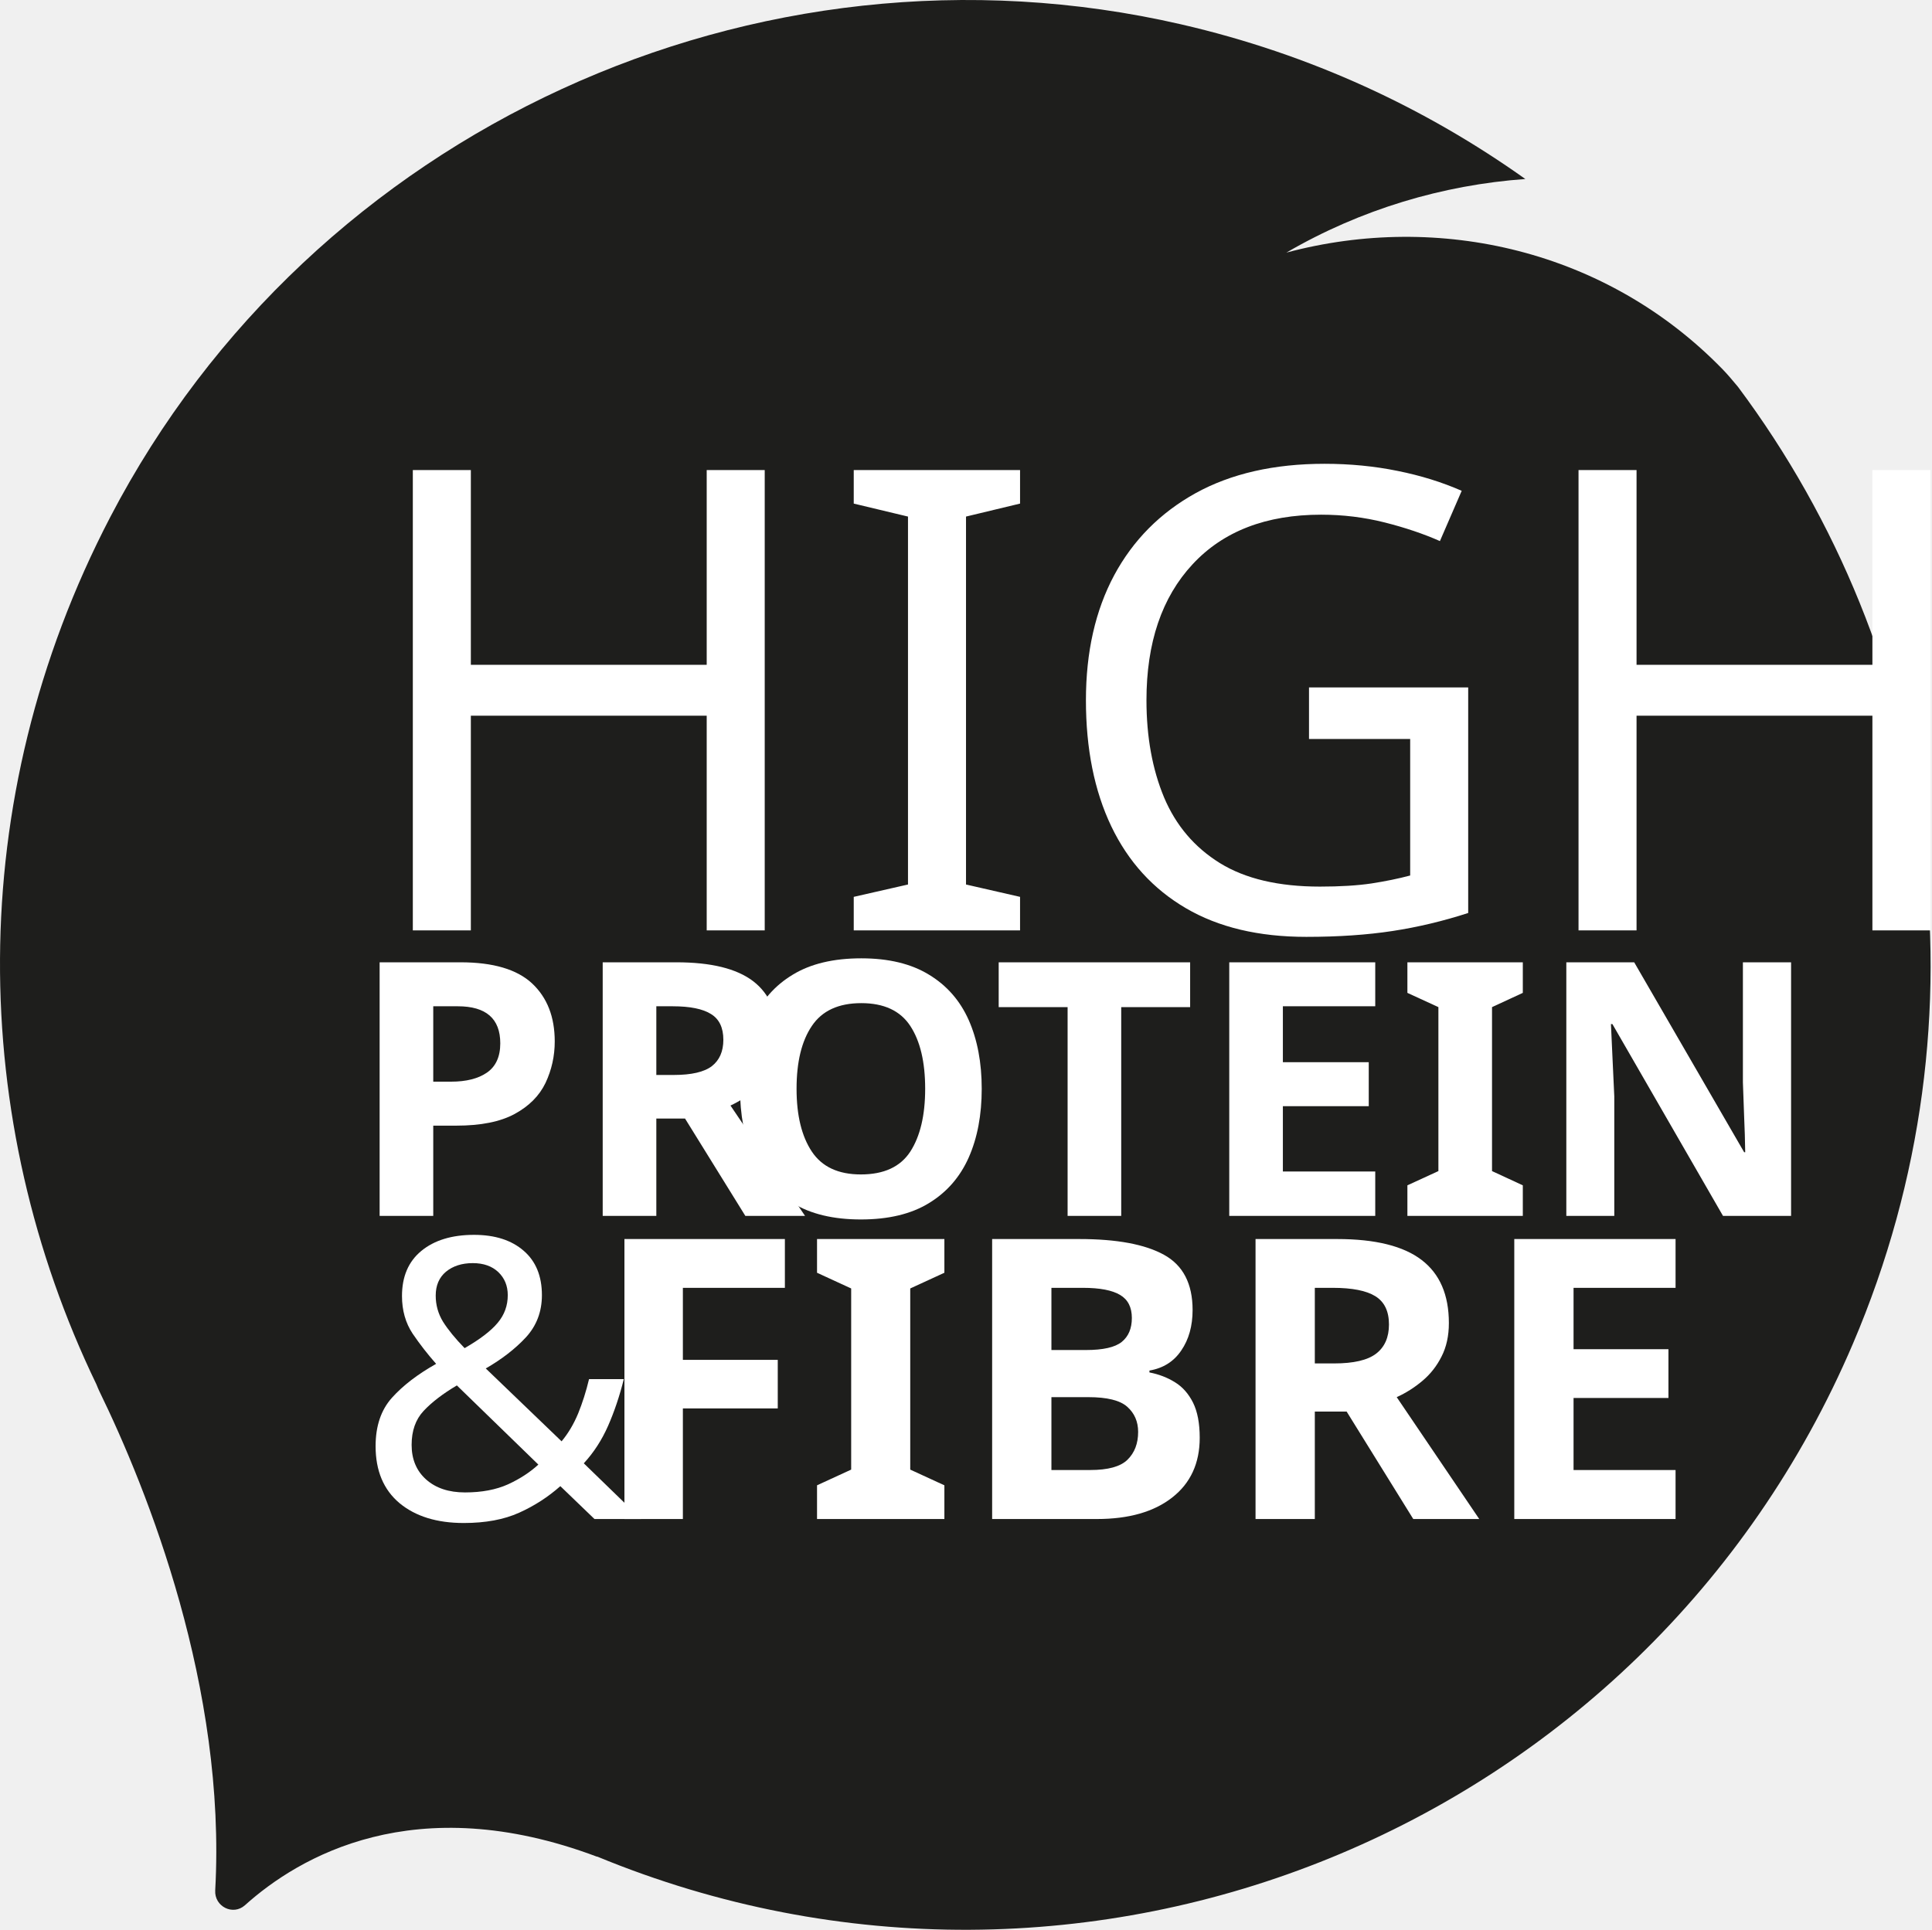
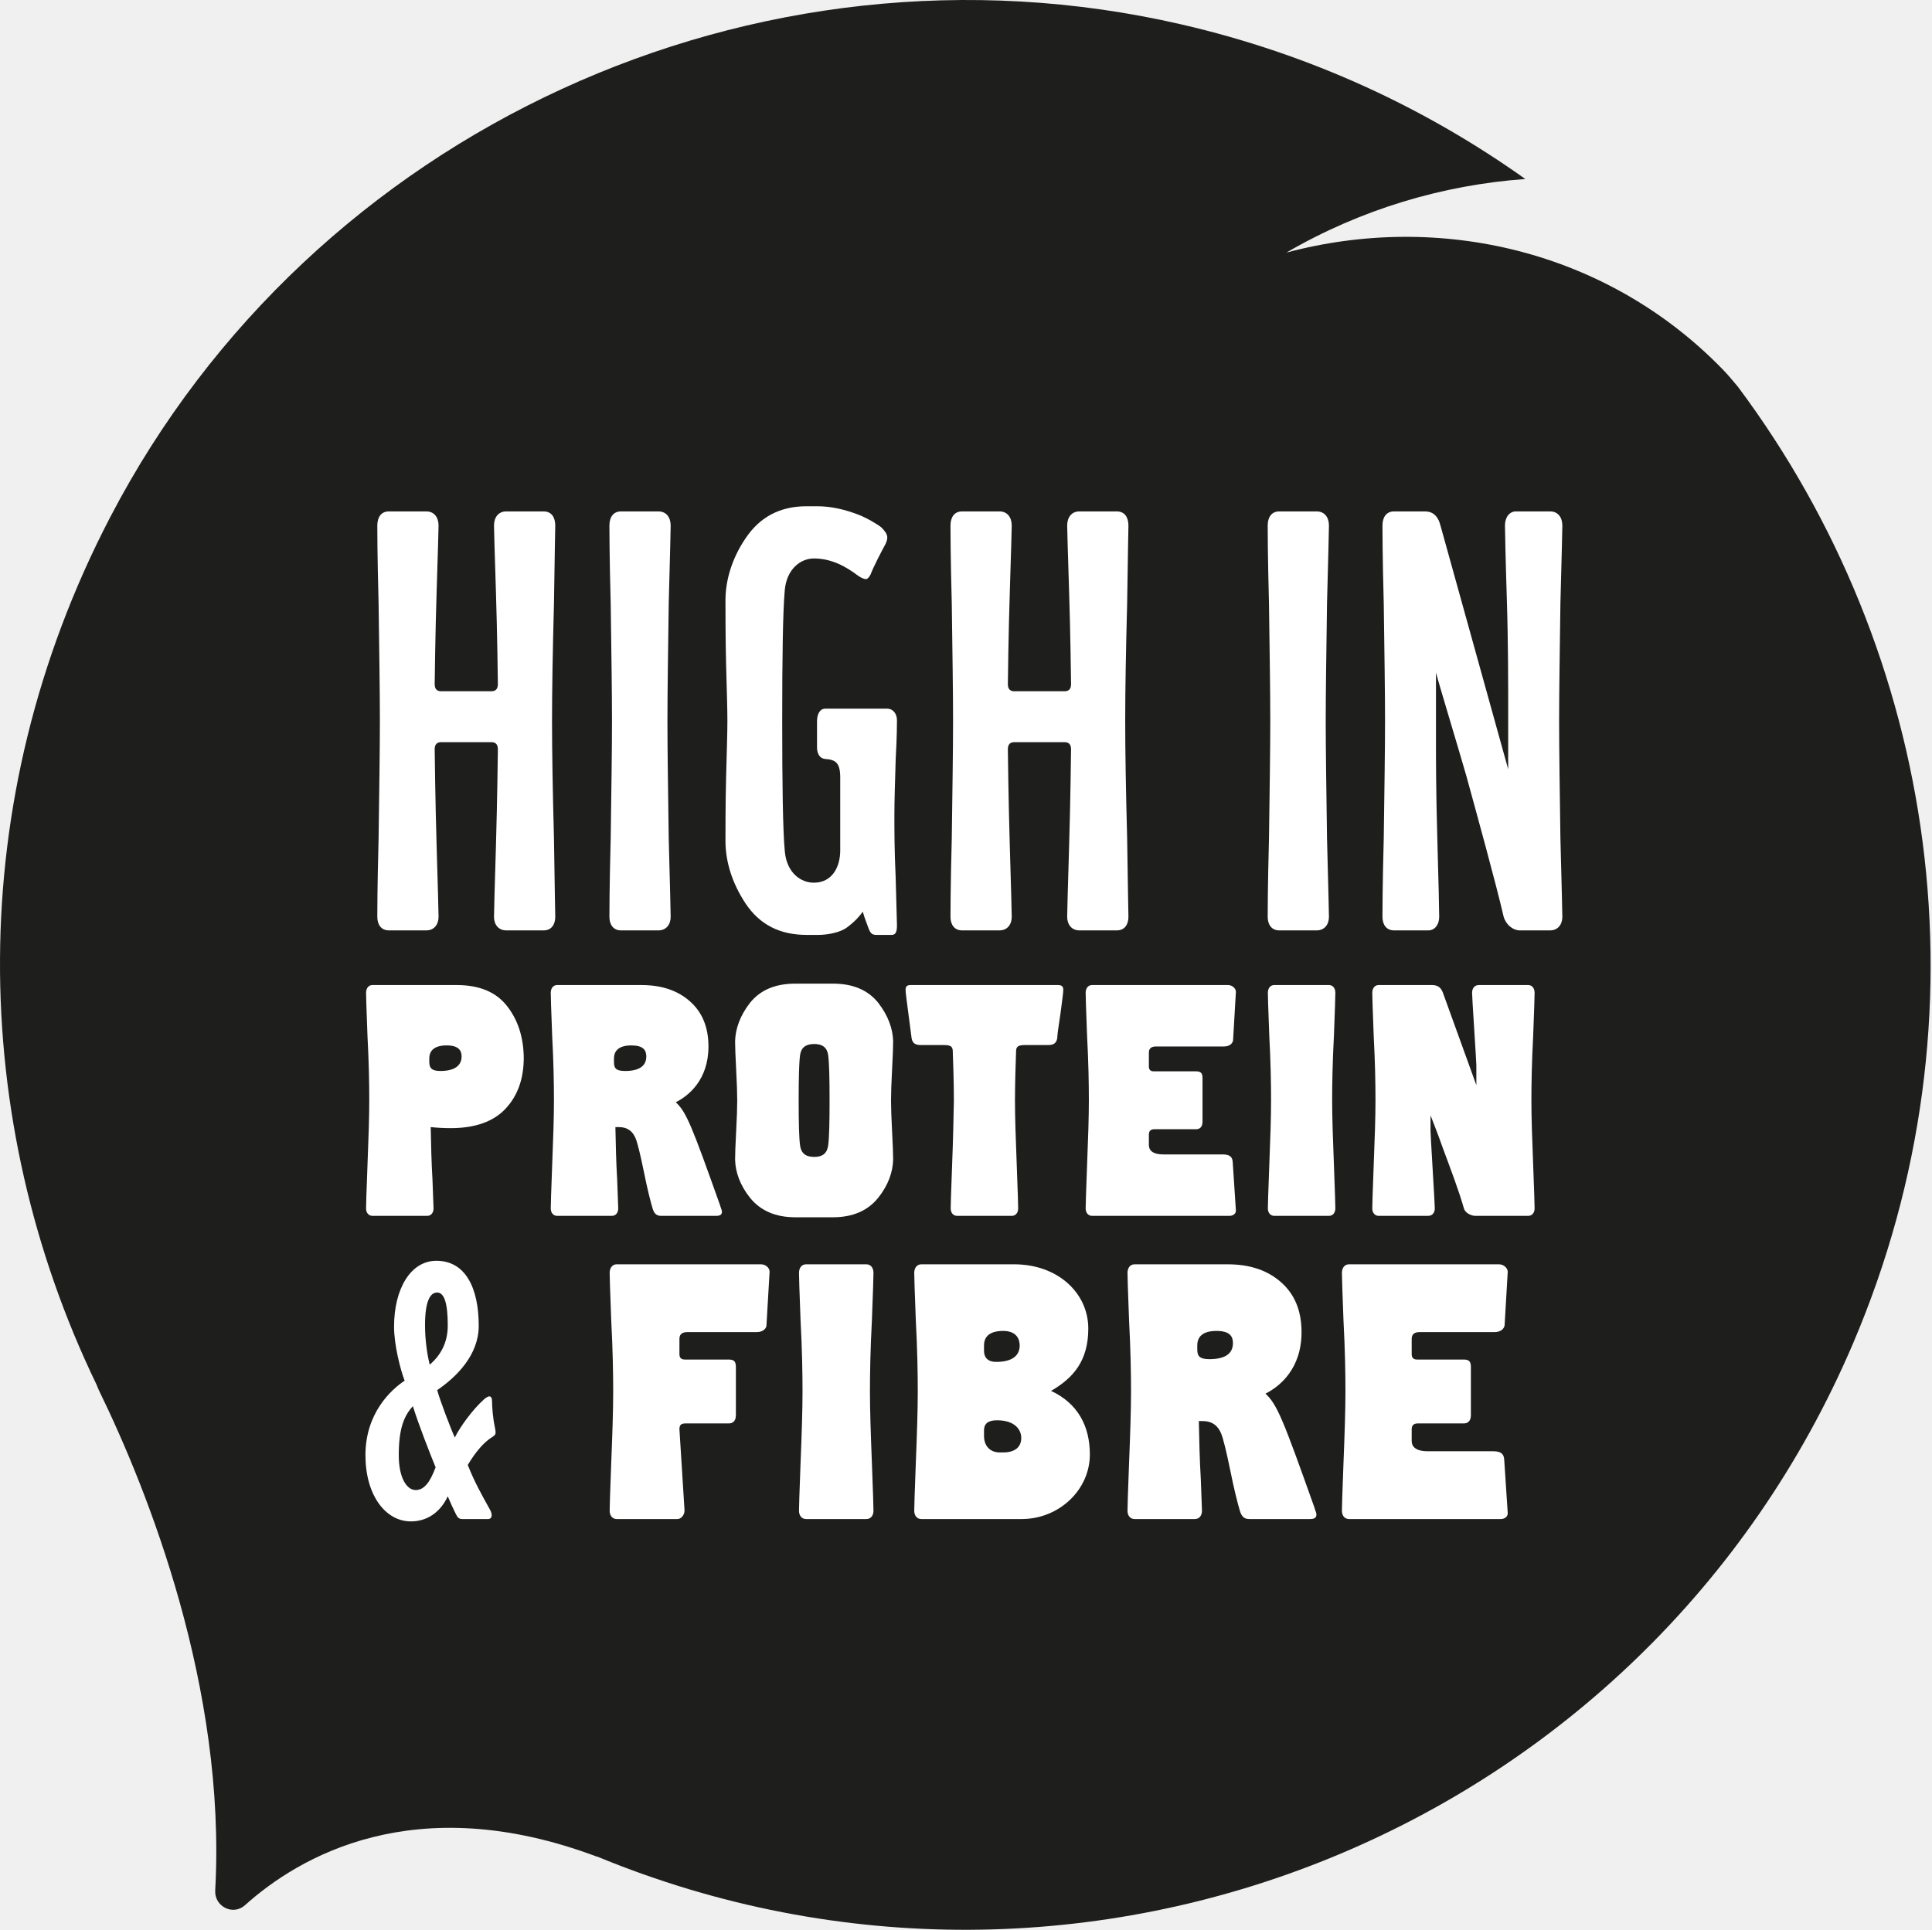
<svg xmlns="http://www.w3.org/2000/svg" width="100%" height="100%" viewBox="0 0 1201 1200" version="1.1" xml:space="preserve" style="fill-rule:evenodd;clip-rule:evenodd;stroke-linejoin:round;stroke-miterlimit:2;">
  <g transform="matrix(8.33333,0,0,8.33333,371.184,79.5346)">
    <path d="M0,128.979L-0.007,128.991C-13.614,123.873 -22.271,129.02 -26.267,132.61C-27.162,133.414 -28.555,132.709 -28.488,131.508C-27.652,116.405 -33.51,101.681 -37.147,94.227C-37.228,94.063 -37.279,93.909 -37.35,93.748C-46.827,74.102 -47.396,50.296 -36.31,29.022C-21.281,0.182 11.861,-15.027 43.554,-7.73C53.259,-5.496 61.835,-1.456 69.242,3.812C63.089,4.256 56.974,6.068 51.416,9.304C62.827,6.251 75.331,9.134 83.96,18.012C84.369,18.433 84.735,18.879 85.107,19.322C99.957,39.211 104.127,66.239 93.681,90.711C78.183,127.015 36.386,144.006 0,128.979" style="fill:rgb(30,30,28);fill-rule:nonzero;" />
  </g>
  <g transform="matrix(8.33333,0,0,8.33333,-418.046,-2816.24)">
-     <text x="76.095px" y="428.669px" style="font-family:'Hamilton-Bold', 'Hamilton';font-weight:700;font-size:26.495px;fill:white;">PR<tspan x="103.835px 117.427px " y="428.669px 428.669px ">OT</tspan>EIN</text>
+     <g transform="matrix(26.495,0,0,26.495,76.0947,428.669)">
+       <path d="M0.496,-0.446C0.495,-0.505 0.479,-0.553 0.448,-0.592C0.417,-0.631 0.37,-0.65 0.307,-0.65L0.07,-0.65C0.059,-0.65 0.052,-0.641 0.052,-0.628C0.052,-0.622 0.053,-0.582 0.056,-0.507C0.06,-0.432 0.061,-0.372 0.061,-0.325C0.061,-0.278 0.059,-0.218 0.056,-0.143C0.053,-0.067 0.052,-0.027 0.052,-0.021C0.052,-0.009 0.059,-0 0.07,-0L0.224,-0C0.236,-0 0.242,-0.01 0.242,-0.021C0.242,-0.026 0.241,-0.053 0.239,-0.102C0.236,-0.152 0.235,-0.201 0.234,-0.25C0.252,-0.248 0.272,-0.247 0.29,-0.247C0.358,-0.247 0.41,-0.265 0.444,-0.301C0.479,-0.338 0.496,-0.386 0.496,-0.446ZM0.321,-0.449C0.321,-0.423 0.301,-0.408 0.261,-0.408C0.235,-0.408 0.23,-0.418 0.23,-0.434L0.23,-0.443C0.23,-0.466 0.245,-0.48 0.279,-0.48C0.312,-0.48 0.321,-0.466 0.321,-0.449Z" style="fill:white;fill-rule:nonzero;" />
+     </g>
+     <g transform="matrix(26.495,0,0,26.495,89.8721,428.669)">
+       <path d="M0.534,-0.012C0.534,-0.016 0.53,-0.024 0.529,-0.029C0.449,-0.254 0.434,-0.292 0.404,-0.32C0.44,-0.338 0.496,-0.383 0.496,-0.477C0.496,-0.532 0.478,-0.574 0.444,-0.604C0.409,-0.635 0.364,-0.65 0.307,-0.65L0.07,-0.65C0.059,-0.65 0.052,-0.641 0.052,-0.628C0.052,-0.622 0.053,-0.582 0.056,-0.507C0.06,-0.432 0.061,-0.372 0.061,-0.325C0.061,-0.278 0.059,-0.218 0.056,-0.143C0.053,-0.067 0.052,-0.027 0.052,-0.021C0.052,-0.009 0.059,-0 0.07,-0L0.224,-0C0.236,-0 0.242,-0.01 0.242,-0.021C0.242,-0.026 0.241,-0.053 0.239,-0.102C0.236,-0.152 0.235,-0.201 0.234,-0.25L0.244,-0.25C0.268,-0.25 0.283,-0.238 0.291,-0.218C0.296,-0.206 0.304,-0.174 0.314,-0.125C0.324,-0.075 0.333,-0.04 0.339,-0.02C0.344,-0.004 0.352,-0 0.363,-0L0.518,-0C0.532,-0 0.534,-0.006 0.534,-0.012ZM0.321,-0.449C0.321,-0.422 0.301,-0.408 0.261,-0.408C0.233,-0.408 0.23,-0.418 0.23,-0.434L0.23,-0.443C0.23,-0.466 0.245,-0.48 0.279,-0.48C0.312,-0.48 0.321,-0.467 0.321,-0.449Z" style="fill:white;fill-rule:nonzero;" />
+     </g>
+     <g transform="matrix(26.495,0,0,26.495,103.835,428.669)">
+       <path d="M0.489,-0.158C0.489,-0.174 0.488,-0.2 0.486,-0.238C0.484,-0.276 0.483,-0.305 0.483,-0.325C0.483,-0.345 0.484,-0.374 0.486,-0.412C0.488,-0.45 0.489,-0.477 0.489,-0.492C0.488,-0.527 0.475,-0.564 0.447,-0.6C0.418,-0.636 0.376,-0.654 0.319,-0.654L0.214,-0.654C0.157,-0.654 0.115,-0.636 0.086,-0.6C0.058,-0.564 0.045,-0.527 0.044,-0.492C0.044,-0.477 0.045,-0.45 0.047,-0.412C0.049,-0.374 0.05,-0.345 0.05,-0.325C0.05,-0.305 0.049,-0.276 0.047,-0.238C0.045,-0.2 0.044,-0.174 0.044,-0.158C0.045,-0.123 0.058,-0.086 0.086,-0.051C0.115,-0.015 0.157,0.004 0.214,0.004L0.319,0.004C0.376,0.004 0.418,-0.015 0.447,-0.051C0.475,-0.086 0.488,-0.123 0.489,-0.158ZM0.31,-0.325C0.31,-0.262 0.309,-0.219 0.306,-0.198C0.303,-0.176 0.29,-0.166 0.267,-0.166C0.243,-0.166 0.23,-0.176 0.227,-0.198C0.224,-0.219 0.223,-0.262 0.223,-0.325C0.223,-0.389 0.224,-0.431 0.227,-0.453C0.23,-0.474 0.243,-0.484 0.267,-0.484C0.29,-0.484 0.303,-0.474 0.306,-0.453C0.309,-0.431 0.31,-0.389 0.31,-0.325Z" style="fill:white;fill-rule:nonzero;" />
+     </g>
+     <g transform="matrix(26.495,0,0,26.495,117.427,428.669)">
+       <path d="M0.455,-0.636C0.455,-0.644 0.453,-0.65 0.44,-0.65L0.025,-0.65C0.013,-0.65 0.011,-0.644 0.011,-0.636C0.011,-0.629 0.014,-0.607 0.019,-0.569C0.024,-0.531 0.027,-0.508 0.028,-0.5C0.031,-0.484 0.041,-0.481 0.055,-0.481L0.12,-0.481C0.142,-0.481 0.144,-0.474 0.144,-0.46C0.145,-0.436 0.147,-0.372 0.147,-0.325C0.146,-0.278 0.145,-0.218 0.142,-0.143C0.139,-0.067 0.138,-0.027 0.138,-0.021C0.138,-0.009 0.145,-0 0.156,-0L0.31,-0C0.321,-0 0.328,-0.009 0.328,-0.021C0.328,-0.027 0.327,-0.067 0.324,-0.143C0.321,-0.218 0.319,-0.278 0.319,-0.325C0.319,-0.372 0.321,-0.436 0.322,-0.46C0.322,-0.474 0.324,-0.481 0.346,-0.481L0.411,-0.481C0.425,-0.481 0.435,-0.484 0.438,-0.5C0.438,-0.508 0.441,-0.531 0.447,-0.569C0.452,-0.607 0.455,-0.629 0.455,-0.636Z" style="fill:white;fill-rule:nonzero;" />
+     </g>
+     <g transform="matrix(26.495,0,0,26.495,129.774,428.669)">
+       <path d="M0.475,-0.015L0.466,-0.152C0.465,-0.165 0.459,-0.173 0.438,-0.173L0.27,-0.173C0.242,-0.173 0.23,-0.184 0.23,-0.199L0.23,-0.229C0.23,-0.24 0.236,-0.244 0.246,-0.244L0.363,-0.244C0.372,-0.244 0.381,-0.249 0.381,-0.265L0.381,-0.388C0.381,-0.401 0.377,-0.407 0.363,-0.407L0.244,-0.407C0.233,-0.407 0.23,-0.413 0.23,-0.421L0.23,-0.46C0.23,-0.473 0.239,-0.477 0.25,-0.477L0.441,-0.477C0.46,-0.477 0.466,-0.488 0.467,-0.494L0.475,-0.631C0.475,-0.641 0.464,-0.65 0.453,-0.65L0.07,-0.65C0.059,-0.65 0.052,-0.641 0.052,-0.628C0.052,-0.622 0.053,-0.582 0.056,-0.507C0.06,-0.432 0.061,-0.372 0.061,-0.325C0.061,-0.278 0.059,-0.218 0.056,-0.143C0.053,-0.067 0.052,-0.027 0.052,-0.021C0.052,-0.009 0.059,-0 0.07,-0L0.457,-0C0.466,-0 0.475,-0.005 0.475,-0.015Z" style="fill:white;fill-rule:nonzero;" />
+     </g>
+     <g transform="matrix(26.495,0,0,26.495,143.366,428.669)">
+       <path d="M0.242,-0.021C0.242,-0.027 0.241,-0.067 0.238,-0.143C0.235,-0.218 0.233,-0.278 0.233,-0.325C0.233,-0.372 0.234,-0.432 0.238,-0.507C0.241,-0.582 0.242,-0.622 0.242,-0.628C0.242,-0.641 0.235,-0.65 0.224,-0.65L0.07,-0.65C0.059,-0.65 0.052,-0.641 0.052,-0.628C0.052,-0.622 0.053,-0.582 0.056,-0.507C0.06,-0.432 0.061,-0.372 0.061,-0.325C0.061,-0.278 0.059,-0.218 0.056,-0.143C0.053,-0.067 0.052,-0.027 0.052,-0.021C0.052,-0.009 0.059,-0 0.07,-0L0.224,-0C0.235,-0 0.242,-0.009 0.242,-0.021Z" style="fill:white;fill-rule:nonzero;" />
+     </g>
+     <g transform="matrix(26.495,0,0,26.495,151.155,428.669)">
+       <path d="M0.509,-0.021C0.509,-0.027 0.508,-0.067 0.505,-0.143C0.502,-0.218 0.5,-0.278 0.5,-0.325C0.5,-0.372 0.501,-0.432 0.505,-0.507C0.508,-0.582 0.509,-0.622 0.509,-0.628C0.509,-0.641 0.502,-0.65 0.491,-0.65L0.352,-0.65C0.34,-0.65 0.333,-0.641 0.333,-0.628C0.333,-0.622 0.335,-0.588 0.339,-0.525C0.343,-0.462 0.345,-0.429 0.345,-0.424L0.345,-0.368L0.251,-0.628C0.245,-0.645 0.234,-0.65 0.22,-0.65L0.07,-0.65C0.059,-0.65 0.052,-0.641 0.052,-0.628C0.052,-0.622 0.053,-0.582 0.056,-0.507C0.06,-0.432 0.061,-0.372 0.061,-0.325C0.061,-0.278 0.059,-0.218 0.056,-0.143C0.053,-0.067 0.052,-0.027 0.052,-0.021C0.052,-0.009 0.059,-0 0.07,-0L0.209,-0C0.222,-0 0.228,-0.01 0.228,-0.021C0.228,-0.028 0.226,-0.064 0.222,-0.131C0.218,-0.198 0.216,-0.234 0.216,-0.239L0.216,-0.283C0.222,-0.267 0.236,-0.233 0.251,-0.19C0.274,-0.128 0.295,-0.073 0.31,-0.021C0.314,-0.007 0.332,-0 0.342,-0L0.491,-0C0.502,-0 0.509,-0.009 0.509,-0.021Z" style="fill:white;fill-rule:nonzero;" />
+     </g>
  </g>
  <g transform="matrix(8.33333,0,0,8.33333,-418.046,-2816.24)">
-     <text x="76.291px" y="407.369px" style="font-family:'Hamilton-Light', 'Hamilton Light';font-weight:500;font-size:48.096px;fill:white;">HIGH IN</text>
-     <text x="76.637px" y="451.291px" style="font-family:'Hamilton-Light', 'Hamilton Light';font-weight:500;font-size:29.242px;fill:white;">&amp;</text>
-     <text x="94.123px" y="451.291px" style="font-family:'Hamilton-Bold', 'Hamilton';font-weight:700;font-size:29.242px;fill:white;">FIBRE</text>
+     <g transform="matrix(48.0957,0,0,48.0957,76.291,407.369)">
+       <path d="M0.318,-0.021C0.318,-0.027 0.317,-0.067 0.316,-0.143C0.314,-0.218 0.313,-0.278 0.313,-0.325C0.313,-0.372 0.314,-0.432 0.316,-0.507C0.317,-0.582 0.318,-0.622 0.318,-0.628C0.318,-0.641 0.312,-0.65 0.3,-0.65L0.242,-0.65C0.23,-0.65 0.223,-0.641 0.223,-0.628C0.223,-0.623 0.224,-0.588 0.226,-0.525C0.228,-0.463 0.229,-0.387 0.229,-0.382C0.229,-0.373 0.224,-0.371 0.219,-0.371L0.141,-0.371C0.136,-0.371 0.131,-0.373 0.131,-0.382C0.131,-0.387 0.132,-0.463 0.134,-0.525C0.136,-0.588 0.137,-0.623 0.137,-0.628C0.137,-0.641 0.13,-0.65 0.118,-0.65L0.06,-0.65C0.048,-0.65 0.042,-0.641 0.042,-0.628C0.042,-0.622 0.042,-0.582 0.044,-0.507C0.045,-0.432 0.046,-0.372 0.046,-0.325C0.046,-0.278 0.045,-0.218 0.044,-0.143C0.042,-0.067 0.042,-0.027 0.042,-0.021C0.042,-0.009 0.048,-0 0.06,-0L0.118,-0C0.13,-0 0.137,-0.009 0.137,-0.021C0.137,-0.028 0.136,-0.064 0.134,-0.131C0.132,-0.198 0.131,-0.276 0.131,-0.281C0.131,-0.29 0.136,-0.292 0.141,-0.292L0.219,-0.292C0.224,-0.292 0.229,-0.29 0.229,-0.281C0.229,-0.276 0.228,-0.198 0.226,-0.131C0.224,-0.064 0.223,-0.028 0.223,-0.021C0.223,-0.009 0.23,-0 0.242,-0L0.3,-0C0.312,-0 0.318,-0.009 0.318,-0.021Z" style="fill:white;fill-rule:nonzero;" />
+     </g>
+     <g transform="matrix(48.0957,0,0,48.0957,93.6055,407.369)">
+       <path d="M0.137,-0.021C0.137,-0.027 0.136,-0.067 0.134,-0.143C0.133,-0.218 0.132,-0.278 0.132,-0.325C0.132,-0.372 0.133,-0.432 0.134,-0.507C0.136,-0.582 0.137,-0.622 0.137,-0.628C0.137,-0.641 0.13,-0.65 0.118,-0.65L0.06,-0.65C0.048,-0.65 0.042,-0.641 0.042,-0.628C0.042,-0.622 0.042,-0.582 0.044,-0.507C0.045,-0.432 0.046,-0.372 0.046,-0.325C0.046,-0.278 0.045,-0.218 0.044,-0.143C0.042,-0.067 0.042,-0.027 0.042,-0.021C0.042,-0.009 0.048,-0 0.06,-0L0.118,-0C0.13,-0 0.137,-0.009 0.137,-0.021Z" style="fill:white;fill-rule:nonzero;" />
+     </g>
+     <g transform="matrix(48.0957,0,0,48.0957,102.166,407.369)">
+       <path d="M0.31,-0.008C0.31,-0.013 0.309,-0.04 0.308,-0.082C0.306,-0.124 0.306,-0.156 0.306,-0.179C0.306,-0.201 0.307,-0.23 0.308,-0.265C0.31,-0.301 0.31,-0.321 0.31,-0.326C0.31,-0.337 0.303,-0.344 0.295,-0.344L0.199,-0.344C0.19,-0.344 0.186,-0.335 0.186,-0.324L0.186,-0.284C0.186,-0.273 0.191,-0.267 0.198,-0.266C0.215,-0.265 0.222,-0.26 0.222,-0.237L0.222,-0.124C0.222,-0.099 0.21,-0.074 0.181,-0.074C0.161,-0.074 0.139,-0.089 0.136,-0.123C0.133,-0.155 0.132,-0.228 0.132,-0.325C0.132,-0.422 0.133,-0.495 0.136,-0.528C0.139,-0.561 0.161,-0.577 0.181,-0.577C0.207,-0.577 0.229,-0.566 0.25,-0.55C0.253,-0.548 0.258,-0.545 0.262,-0.545C0.265,-0.545 0.268,-0.55 0.269,-0.552C0.274,-0.565 0.285,-0.586 0.292,-0.599C0.293,-0.601 0.295,-0.605 0.295,-0.61C0.295,-0.615 0.29,-0.621 0.286,-0.625C0.28,-0.63 0.263,-0.64 0.25,-0.645C0.229,-0.653 0.208,-0.658 0.186,-0.658L0.17,-0.658C0.128,-0.658 0.097,-0.641 0.075,-0.608C0.054,-0.577 0.044,-0.543 0.044,-0.512C0.044,-0.498 0.044,-0.45 0.045,-0.412C0.046,-0.374 0.047,-0.345 0.047,-0.325C0.047,-0.306 0.046,-0.276 0.045,-0.238C0.044,-0.2 0.044,-0.153 0.044,-0.139C0.044,-0.107 0.054,-0.074 0.075,-0.042C0.097,-0.009 0.128,0.007 0.17,0.007L0.188,0.007C0.203,0.007 0.223,0.003 0.233,-0.005C0.245,-0.014 0.252,-0.022 0.257,-0.029C0.26,-0.018 0.264,-0.009 0.266,-0.003C0.269,0.005 0.272,0.007 0.278,0.007L0.302,0.007C0.309,0.007 0.31,-0 0.31,-0.008Z" style="fill:white;fill-rule:nonzero;" />
+     </g>
+     <g transform="matrix(48.0957,0,0,48.0957,119.048,407.369)">
+       <path d="M0.318,-0.021C0.318,-0.027 0.317,-0.067 0.316,-0.143C0.314,-0.218 0.313,-0.278 0.313,-0.325C0.313,-0.372 0.314,-0.432 0.316,-0.507C0.317,-0.582 0.318,-0.622 0.318,-0.628C0.318,-0.641 0.312,-0.65 0.3,-0.65L0.242,-0.65C0.23,-0.65 0.223,-0.641 0.223,-0.628C0.223,-0.623 0.224,-0.588 0.226,-0.525C0.228,-0.463 0.229,-0.387 0.229,-0.382C0.229,-0.373 0.224,-0.371 0.219,-0.371L0.141,-0.371C0.136,-0.371 0.131,-0.373 0.131,-0.382C0.131,-0.387 0.132,-0.463 0.134,-0.525C0.136,-0.588 0.137,-0.623 0.137,-0.628C0.137,-0.641 0.13,-0.65 0.118,-0.65L0.06,-0.65C0.048,-0.65 0.042,-0.641 0.042,-0.628C0.042,-0.622 0.042,-0.582 0.044,-0.507C0.045,-0.432 0.046,-0.372 0.046,-0.325C0.046,-0.278 0.045,-0.218 0.044,-0.143C0.042,-0.067 0.042,-0.027 0.042,-0.021C0.042,-0.009 0.048,-0 0.06,-0L0.118,-0C0.13,-0 0.137,-0.009 0.137,-0.021C0.137,-0.028 0.136,-0.064 0.134,-0.131C0.132,-0.198 0.131,-0.276 0.131,-0.281C0.131,-0.29 0.136,-0.292 0.141,-0.292L0.219,-0.292C0.224,-0.292 0.229,-0.29 0.229,-0.281C0.229,-0.276 0.228,-0.198 0.226,-0.131C0.224,-0.064 0.223,-0.028 0.223,-0.021C0.223,-0.009 0.23,-0 0.242,-0L0.3,-0C0.312,-0 0.318,-0.009 0.318,-0.021Z" style="fill:white;fill-rule:nonzero;" />
+     </g>
+     <g transform="matrix(48.0957,0,0,48.0957,142.711,407.369)">
+       <path d="M0.137,-0.021C0.137,-0.027 0.136,-0.067 0.134,-0.143C0.133,-0.218 0.132,-0.278 0.132,-0.325C0.132,-0.372 0.133,-0.432 0.134,-0.507C0.136,-0.582 0.137,-0.622 0.137,-0.628C0.137,-0.641 0.13,-0.65 0.118,-0.65L0.06,-0.65C0.048,-0.65 0.042,-0.641 0.042,-0.628C0.042,-0.622 0.042,-0.582 0.044,-0.507C0.045,-0.432 0.046,-0.372 0.046,-0.325C0.046,-0.278 0.045,-0.218 0.044,-0.143C0.042,-0.067 0.042,-0.027 0.042,-0.021C0.042,-0.009 0.048,-0 0.06,-0L0.118,-0C0.13,-0 0.137,-0.009 0.137,-0.021Z" style="fill:white;fill-rule:nonzero;" />
+     </g>
+     <g transform="matrix(48.0957,0,0,48.0957,151.272,407.369)">
+       <path d="M0.321,-0.021C0.321,-0.027 0.32,-0.067 0.318,-0.143C0.317,-0.218 0.316,-0.278 0.316,-0.325C0.316,-0.372 0.317,-0.432 0.318,-0.507C0.32,-0.582 0.321,-0.622 0.321,-0.628C0.321,-0.641 0.314,-0.65 0.302,-0.65L0.249,-0.65C0.239,-0.65 0.232,-0.641 0.232,-0.628C0.232,-0.622 0.233,-0.573 0.235,-0.511C0.237,-0.448 0.237,-0.373 0.237,-0.368L0.237,-0.25L0.132,-0.628C0.128,-0.644 0.119,-0.65 0.108,-0.65L0.06,-0.65C0.048,-0.65 0.042,-0.641 0.042,-0.628C0.042,-0.622 0.042,-0.582 0.044,-0.507C0.045,-0.432 0.046,-0.372 0.046,-0.325C0.046,-0.278 0.045,-0.218 0.044,-0.143C0.042,-0.067 0.042,-0.027 0.042,-0.021C0.042,-0.009 0.048,-0 0.06,-0L0.113,-0C0.124,-0 0.13,-0.01 0.13,-0.021C0.13,-0.028 0.129,-0.079 0.127,-0.146C0.125,-0.213 0.125,-0.272 0.125,-0.283L0.125,-0.4C0.129,-0.384 0.16,-0.282 0.172,-0.24C0.189,-0.178 0.218,-0.073 0.23,-0.021C0.234,-0.008 0.245,-0 0.255,-0L0.302,-0C0.314,-0 0.321,-0.009 0.321,-0.021Z" style="fill:white;fill-rule:nonzero;" />
+     </g>
+     <g transform="matrix(29.2418,0,0,29.2418,76.6367,451.291)">
+       <path d="M0.359,-0.22C0.359,-0.225 0.358,-0.23 0.357,-0.235C0.352,-0.259 0.35,-0.286 0.35,-0.299C0.35,-0.308 0.348,-0.313 0.343,-0.313C0.339,-0.313 0.332,-0.308 0.329,-0.305C0.301,-0.28 0.268,-0.235 0.255,-0.208C0.246,-0.227 0.217,-0.303 0.21,-0.329C0.26,-0.363 0.316,-0.419 0.316,-0.493C0.316,-0.59 0.282,-0.659 0.208,-0.659C0.142,-0.659 0.1,-0.587 0.1,-0.491C0.1,-0.444 0.116,-0.382 0.127,-0.353C0.092,-0.33 0.027,-0.27 0.027,-0.163C0.027,-0.061 0.078,0.006 0.143,0.006C0.182,0.006 0.217,-0.015 0.237,-0.058C0.242,-0.046 0.25,-0.028 0.257,-0.014C0.262,-0.004 0.265,-0 0.274,-0L0.34,-0C0.345,-0 0.349,-0.003 0.349,-0.01C0.349,-0.016 0.346,-0.022 0.343,-0.027C0.322,-0.065 0.306,-0.093 0.288,-0.138C0.309,-0.173 0.329,-0.195 0.347,-0.207C0.354,-0.211 0.359,-0.215 0.359,-0.22ZM0.237,-0.494C0.237,-0.449 0.218,-0.417 0.191,-0.394C0.185,-0.417 0.179,-0.456 0.179,-0.494C0.179,-0.556 0.192,-0.578 0.21,-0.578C0.228,-0.578 0.237,-0.551 0.237,-0.494ZM0.206,-0.132C0.191,-0.092 0.176,-0.074 0.155,-0.074C0.133,-0.074 0.112,-0.104 0.112,-0.163C0.112,-0.23 0.125,-0.263 0.148,-0.288C0.163,-0.24 0.192,-0.166 0.206,-0.132Z" style="fill:white;fill-rule:nonzero;" />
+     </g>
+     <g transform="matrix(29.2418,0,0,29.2418,94.1233,451.291)">
+       <path d="M0.46,-0.631C0.46,-0.641 0.45,-0.65 0.438,-0.65L0.07,-0.65C0.059,-0.65 0.052,-0.641 0.052,-0.628C0.052,-0.622 0.053,-0.582 0.056,-0.507C0.06,-0.432 0.061,-0.372 0.061,-0.325C0.061,-0.278 0.059,-0.218 0.056,-0.143C0.053,-0.067 0.052,-0.027 0.052,-0.021C0.052,-0.009 0.059,-0 0.07,-0L0.225,-0C0.234,-0 0.243,-0.01 0.243,-0.022L0.23,-0.229C0.23,-0.24 0.234,-0.244 0.246,-0.244L0.356,-0.244C0.365,-0.244 0.374,-0.249 0.374,-0.265L0.374,-0.388C0.374,-0.401 0.37,-0.407 0.356,-0.407L0.244,-0.407C0.233,-0.407 0.23,-0.413 0.23,-0.421L0.23,-0.46C0.23,-0.473 0.239,-0.477 0.25,-0.477L0.427,-0.477C0.445,-0.477 0.452,-0.488 0.452,-0.494L0.46,-0.631Z" style="fill:white;fill-rule:nonzero;" />
+     </g>
+     <g transform="matrix(29.2418,0,0,29.2418,108.247,451.291)">
+       <path d="M0.242,-0.021C0.242,-0.027 0.241,-0.067 0.238,-0.143C0.235,-0.218 0.233,-0.278 0.233,-0.325C0.233,-0.372 0.234,-0.432 0.238,-0.507C0.241,-0.582 0.242,-0.622 0.242,-0.628C0.242,-0.641 0.235,-0.65 0.224,-0.65L0.07,-0.65C0.059,-0.65 0.052,-0.641 0.052,-0.628C0.052,-0.622 0.053,-0.582 0.056,-0.507C0.06,-0.432 0.061,-0.372 0.061,-0.325C0.061,-0.278 0.059,-0.218 0.056,-0.143C0.053,-0.067 0.052,-0.027 0.052,-0.021C0.052,-0.009 0.059,-0 0.07,-0L0.224,-0C0.235,-0 0.242,-0.009 0.242,-0.021Z" style="fill:white;fill-rule:nonzero;" />
+     </g>
+     <g transform="matrix(29.2418,0,0,29.2418,116.844,451.291)">
+       <path d="M0.5,-0.165C0.5,-0.236 0.47,-0.295 0.401,-0.327C0.458,-0.36 0.496,-0.404 0.496,-0.486C0.496,-0.577 0.418,-0.65 0.307,-0.65L0.07,-0.65C0.059,-0.65 0.052,-0.641 0.052,-0.628C0.052,-0.622 0.053,-0.582 0.056,-0.507C0.06,-0.432 0.061,-0.372 0.061,-0.325C0.061,-0.278 0.059,-0.218 0.056,-0.143C0.053,-0.067 0.052,-0.027 0.052,-0.021C0.052,-0.009 0.059,-0 0.07,-0L0.326,-0C0.421,-0 0.5,-0.074 0.5,-0.165ZM0.321,-0.443C0.321,-0.417 0.302,-0.401 0.261,-0.401C0.239,-0.401 0.23,-0.413 0.23,-0.429L0.23,-0.443C0.23,-0.466 0.245,-0.48 0.279,-0.48C0.312,-0.48 0.321,-0.46 0.321,-0.443ZM0.325,-0.207C0.325,-0.183 0.308,-0.17 0.279,-0.17L0.27,-0.17C0.245,-0.17 0.23,-0.187 0.23,-0.212L0.23,-0.226C0.23,-0.244 0.241,-0.252 0.263,-0.252C0.31,-0.252 0.325,-0.227 0.325,-0.207Z" style="fill:white;fill-rule:nonzero;" />
+     </g>
+     <g transform="matrix(29.2418,0,0,29.2418,132.752,451.291)">
+       <path d="M0.534,-0.012C0.534,-0.016 0.53,-0.024 0.529,-0.029C0.449,-0.254 0.434,-0.292 0.404,-0.32C0.44,-0.338 0.496,-0.383 0.496,-0.477C0.496,-0.532 0.478,-0.574 0.444,-0.604C0.409,-0.635 0.364,-0.65 0.307,-0.65L0.07,-0.65C0.059,-0.65 0.052,-0.641 0.052,-0.628C0.052,-0.622 0.053,-0.582 0.056,-0.507C0.06,-0.432 0.061,-0.372 0.061,-0.325C0.061,-0.278 0.059,-0.218 0.056,-0.143C0.053,-0.067 0.052,-0.027 0.052,-0.021C0.052,-0.009 0.059,-0 0.07,-0L0.224,-0C0.236,-0 0.242,-0.01 0.242,-0.021C0.242,-0.026 0.241,-0.053 0.239,-0.102C0.236,-0.152 0.235,-0.201 0.234,-0.25L0.244,-0.25C0.268,-0.25 0.283,-0.238 0.291,-0.218C0.296,-0.206 0.304,-0.174 0.314,-0.125C0.324,-0.075 0.333,-0.04 0.339,-0.02C0.344,-0.004 0.352,-0 0.363,-0L0.518,-0C0.532,-0 0.534,-0.006 0.534,-0.012ZM0.321,-0.449C0.321,-0.422 0.301,-0.408 0.261,-0.408C0.233,-0.408 0.23,-0.418 0.23,-0.434L0.23,-0.443C0.23,-0.466 0.245,-0.48 0.279,-0.48C0.312,-0.48 0.321,-0.467 0.321,-0.449Z" style="fill:white;fill-rule:nonzero;" />
+     </g>
+     <g transform="matrix(29.2418,0,0,29.2418,148.747,451.291)">
+       <path d="M0.475,-0.015L0.466,-0.152C0.465,-0.165 0.459,-0.173 0.438,-0.173L0.27,-0.173C0.242,-0.173 0.23,-0.184 0.23,-0.199L0.23,-0.229C0.23,-0.24 0.236,-0.244 0.246,-0.244L0.363,-0.244C0.372,-0.244 0.381,-0.249 0.381,-0.265L0.381,-0.388C0.381,-0.401 0.377,-0.407 0.363,-0.407L0.244,-0.407C0.233,-0.407 0.23,-0.413 0.23,-0.421L0.23,-0.46C0.23,-0.473 0.239,-0.477 0.25,-0.477L0.441,-0.477C0.46,-0.477 0.466,-0.488 0.467,-0.494L0.475,-0.631C0.475,-0.641 0.464,-0.65 0.453,-0.65L0.07,-0.65C0.059,-0.65 0.052,-0.641 0.052,-0.628C0.052,-0.622 0.053,-0.582 0.056,-0.507C0.06,-0.432 0.061,-0.372 0.061,-0.325C0.061,-0.278 0.059,-0.218 0.056,-0.143C0.053,-0.067 0.052,-0.027 0.052,-0.021C0.052,-0.009 0.059,-0 0.07,-0L0.457,-0C0.466,-0 0.475,-0.005 0.475,-0.015Z" style="fill:white;fill-rule:nonzero;" />
+     </g>
  </g>
</svg>
